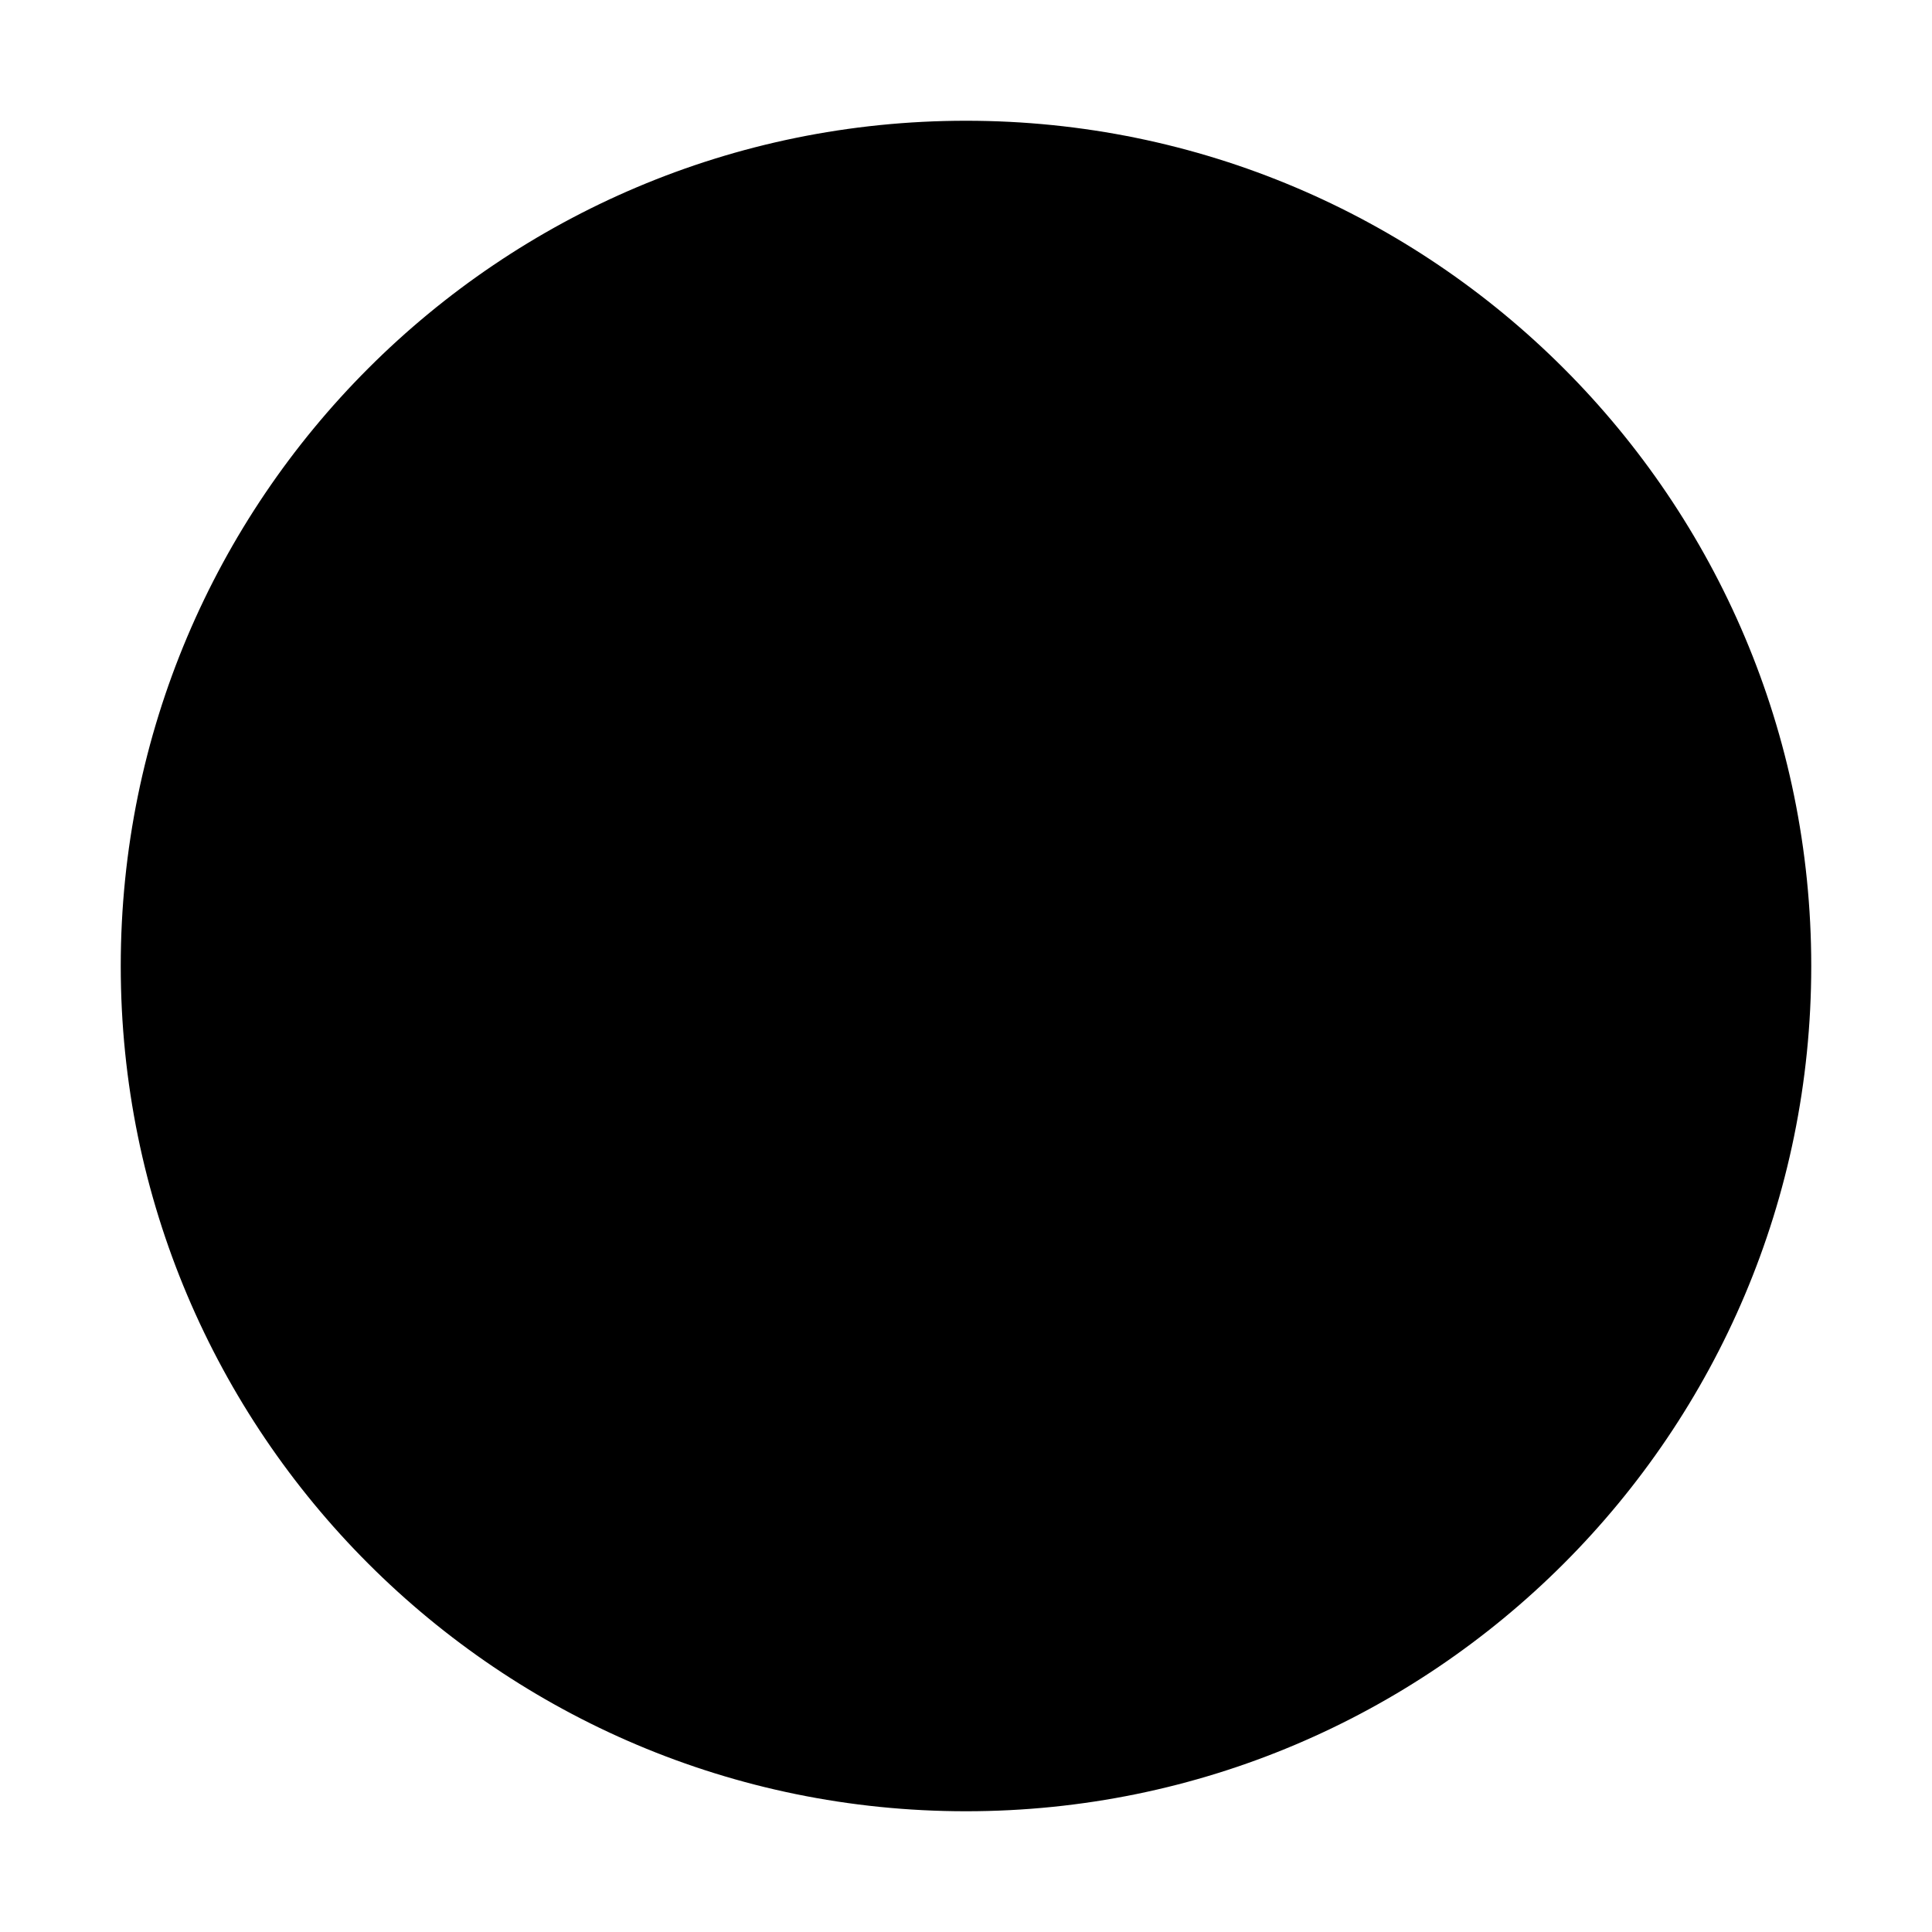
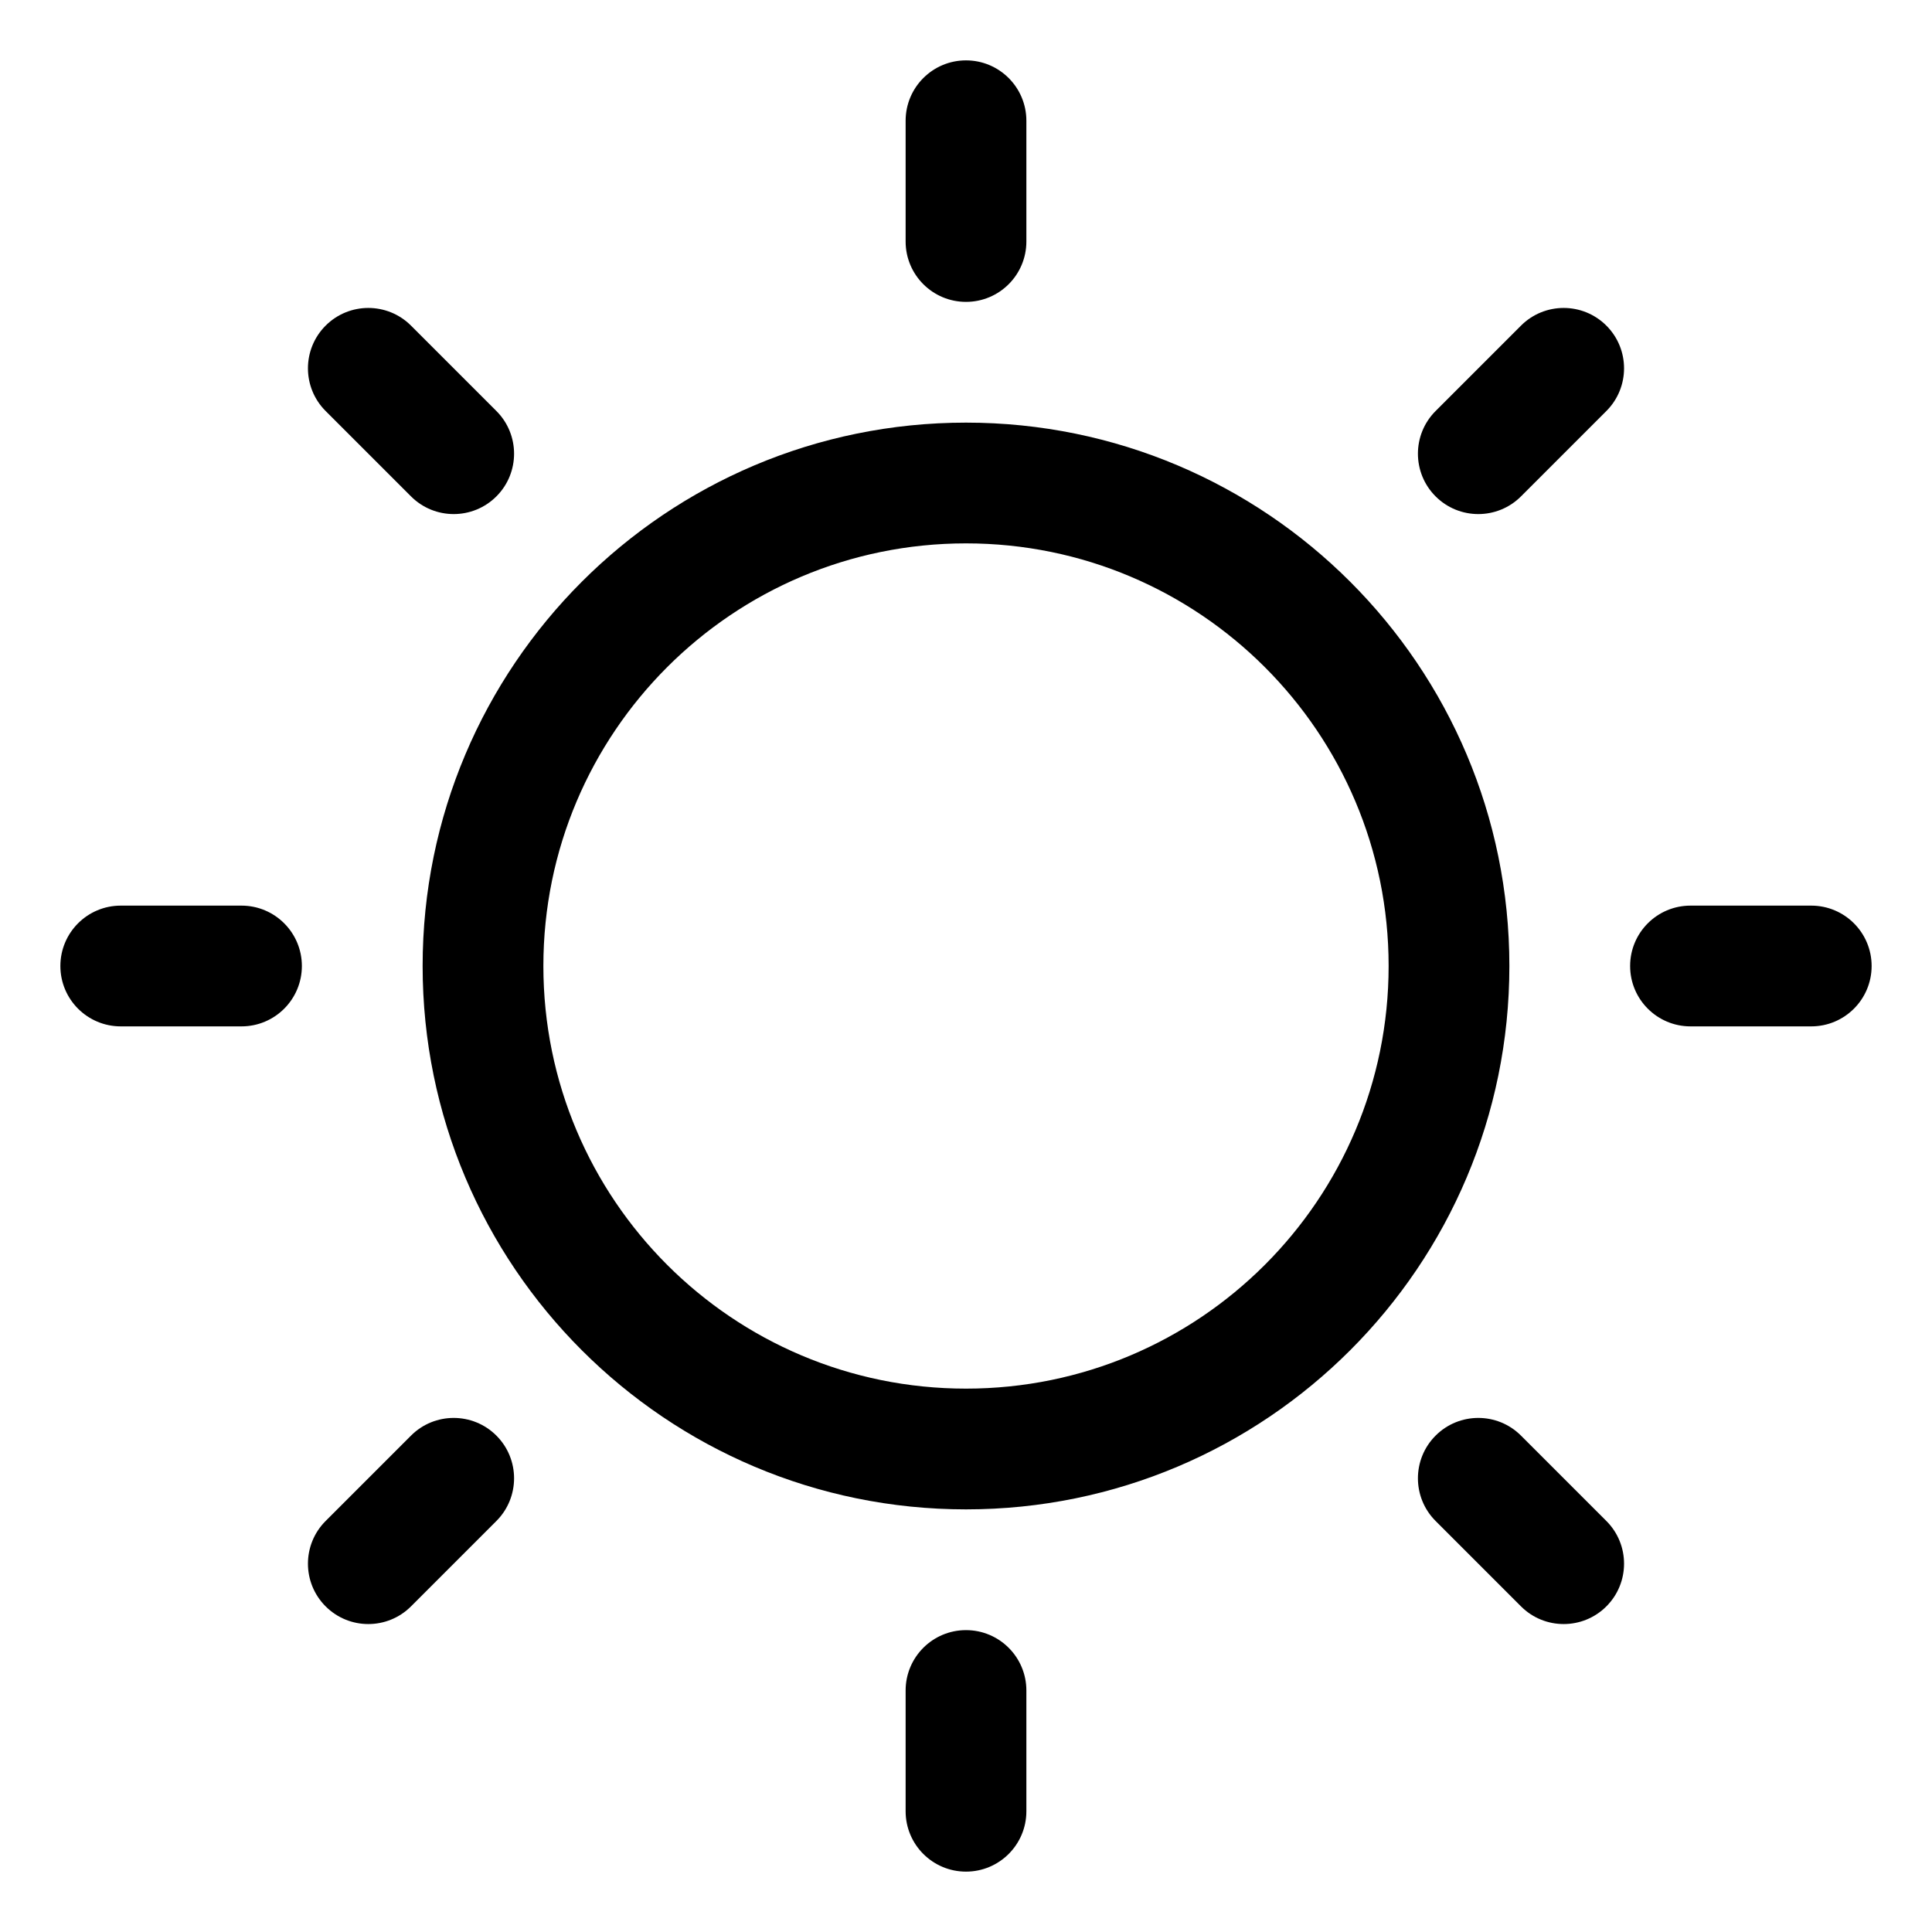
- <svg xmlns="http://www.w3.org/2000/svg" class="icon" width="200px" height="200.00px" viewBox="0 0 1024 1024" version="1.1">
-   <path d="M1024 512a512 512 0 0 1-512 512V0a512 512 0 0 1 512 512zM512 0v1024A512 512 0 1 1 512 0zM512 64a448 448 0 1 1-448 448 448 448 0 0 1 448-448m0-64a512 512 0 0 0-512 512 512 512 0 0 0 1024 0 512 512 0 0 0-512-512z" />
+ <svg xmlns="http://www.w3.org/2000/svg" t="1681314392506" class="icon" viewBox="0 0 1024 1024" version="1.1" p-id="2129" width="200" height="200">
+   <path d="M512 224c159.058 0 288 128.942 288 288S671.058 800 512 800 224 671.058 224 512s128.942-288 288-288z m0 64c-123.712 0-224 100.288-224 224s100.288 224 224 224 224-100.288 224-224-100.288-224-224-224z m0 576c17.673 0 32 14.327 32 32v64c0 17.673-14.327 32-32 32-17.673 0-32-14.327-32-32v-64c0-17.673 14.327-32 32-32zM263.098 760.902c12.497 12.496 12.497 32.758 0 45.254l-45.254 45.255c-12.497 12.497-32.758 12.497-45.255 0s-12.497-32.758 0-45.255l45.255-45.254c12.496-12.497 32.758-12.497 45.254 0z m543.058 0l45.255 45.254c12.497 12.497 12.497 32.758 0 45.255s-32.758 12.497-45.255 0l-45.254-45.255c-12.497-12.496-12.497-32.758 0-45.254 12.496-12.497 32.758-12.497 45.254 0zM128 480c17.673 0 32 14.327 32 32 0 17.673-14.327 32-32 32H64c-17.673 0-32-14.327-32-32 0-17.673 14.327-32 32-32h64z m832 0c17.673 0 32 14.327 32 32 0 17.673-14.327 32-32 32h-64c-17.673 0-32-14.327-32-32 0-17.673 14.327-32 32-32h64zM217.844 172.589l45.254 45.255c12.497 12.496 12.497 32.758 0 45.254-12.496 12.497-32.758 12.497-45.254 0l-45.255-45.254c-12.497-12.497-12.497-32.758 0-45.255s32.758-12.497 45.255 0z m633.567 0c12.497 12.497 12.497 32.758 0 45.255l-45.255 45.254c-12.496 12.497-32.758 12.497-45.254 0-12.497-12.496-12.497-32.758 0-45.254l45.254-45.255c12.497-12.497 32.758-12.497 45.255 0zM512 32c17.673 0 32 14.327 32 32v64c0 17.673-14.327 32-32 32-17.673 0-32-14.327-32-32V64c0-17.673 14.327-32 32-32z" fill="#000000" p-id="2130" />
</svg>
